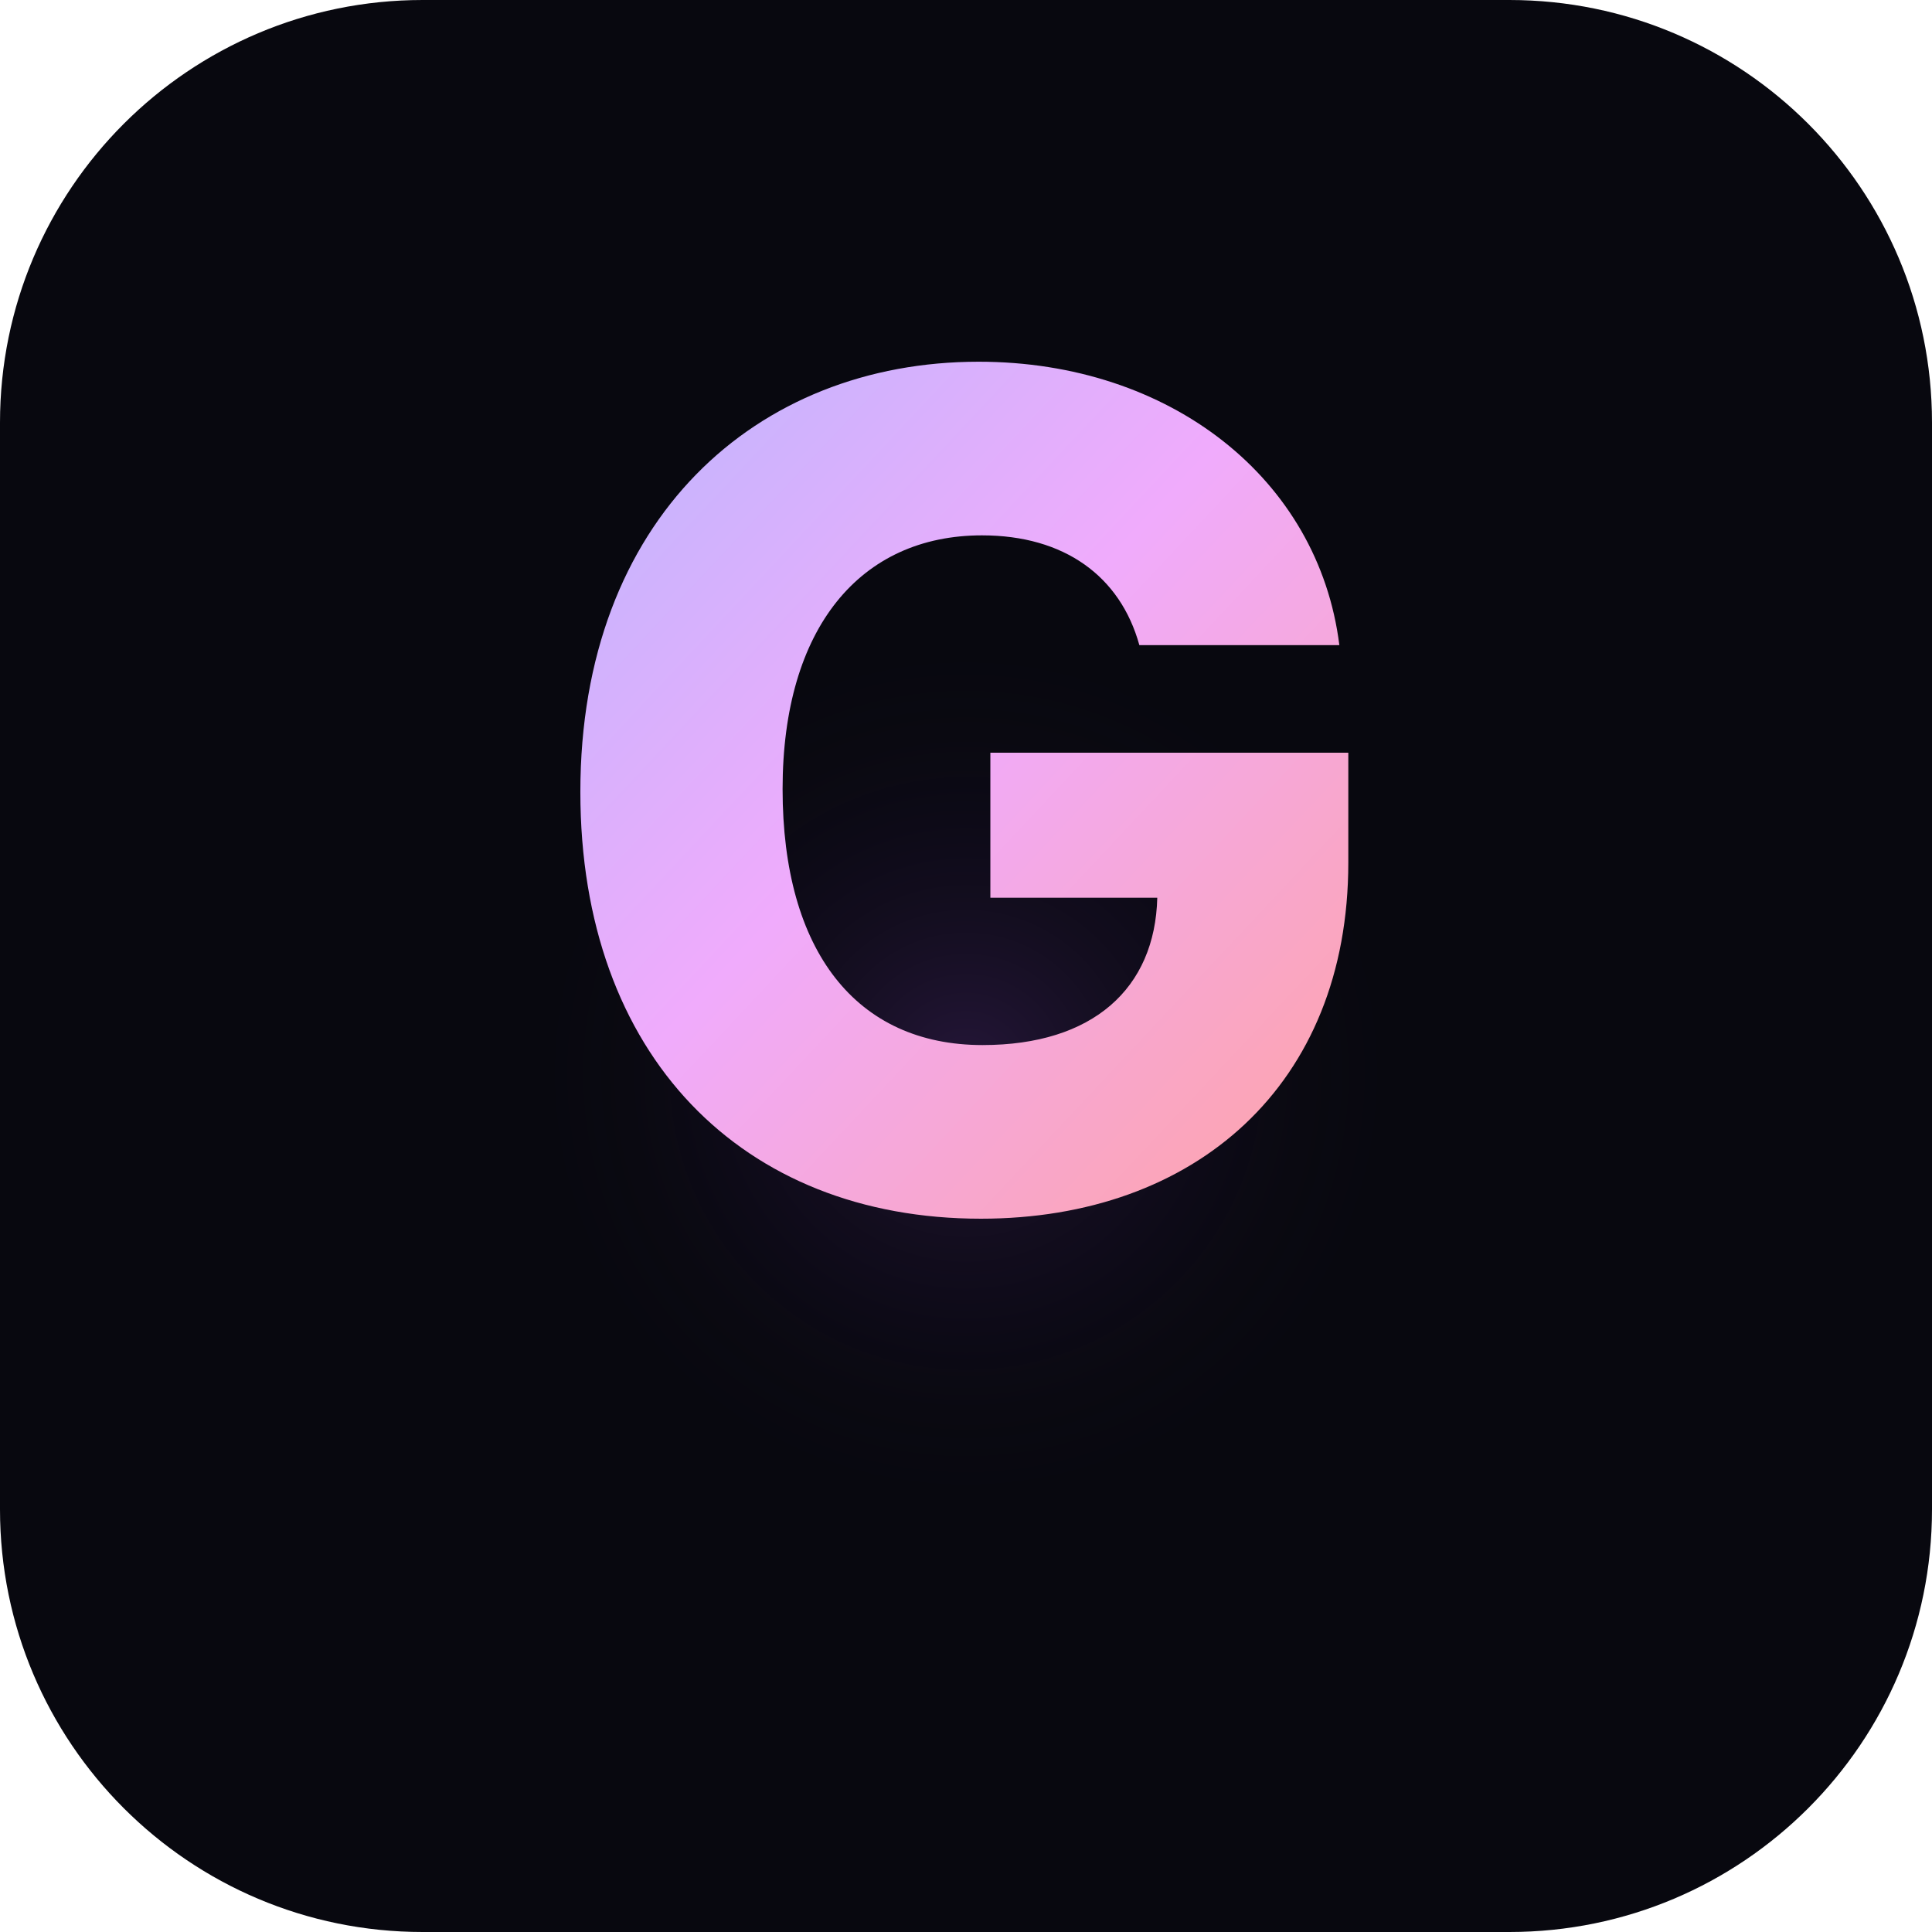
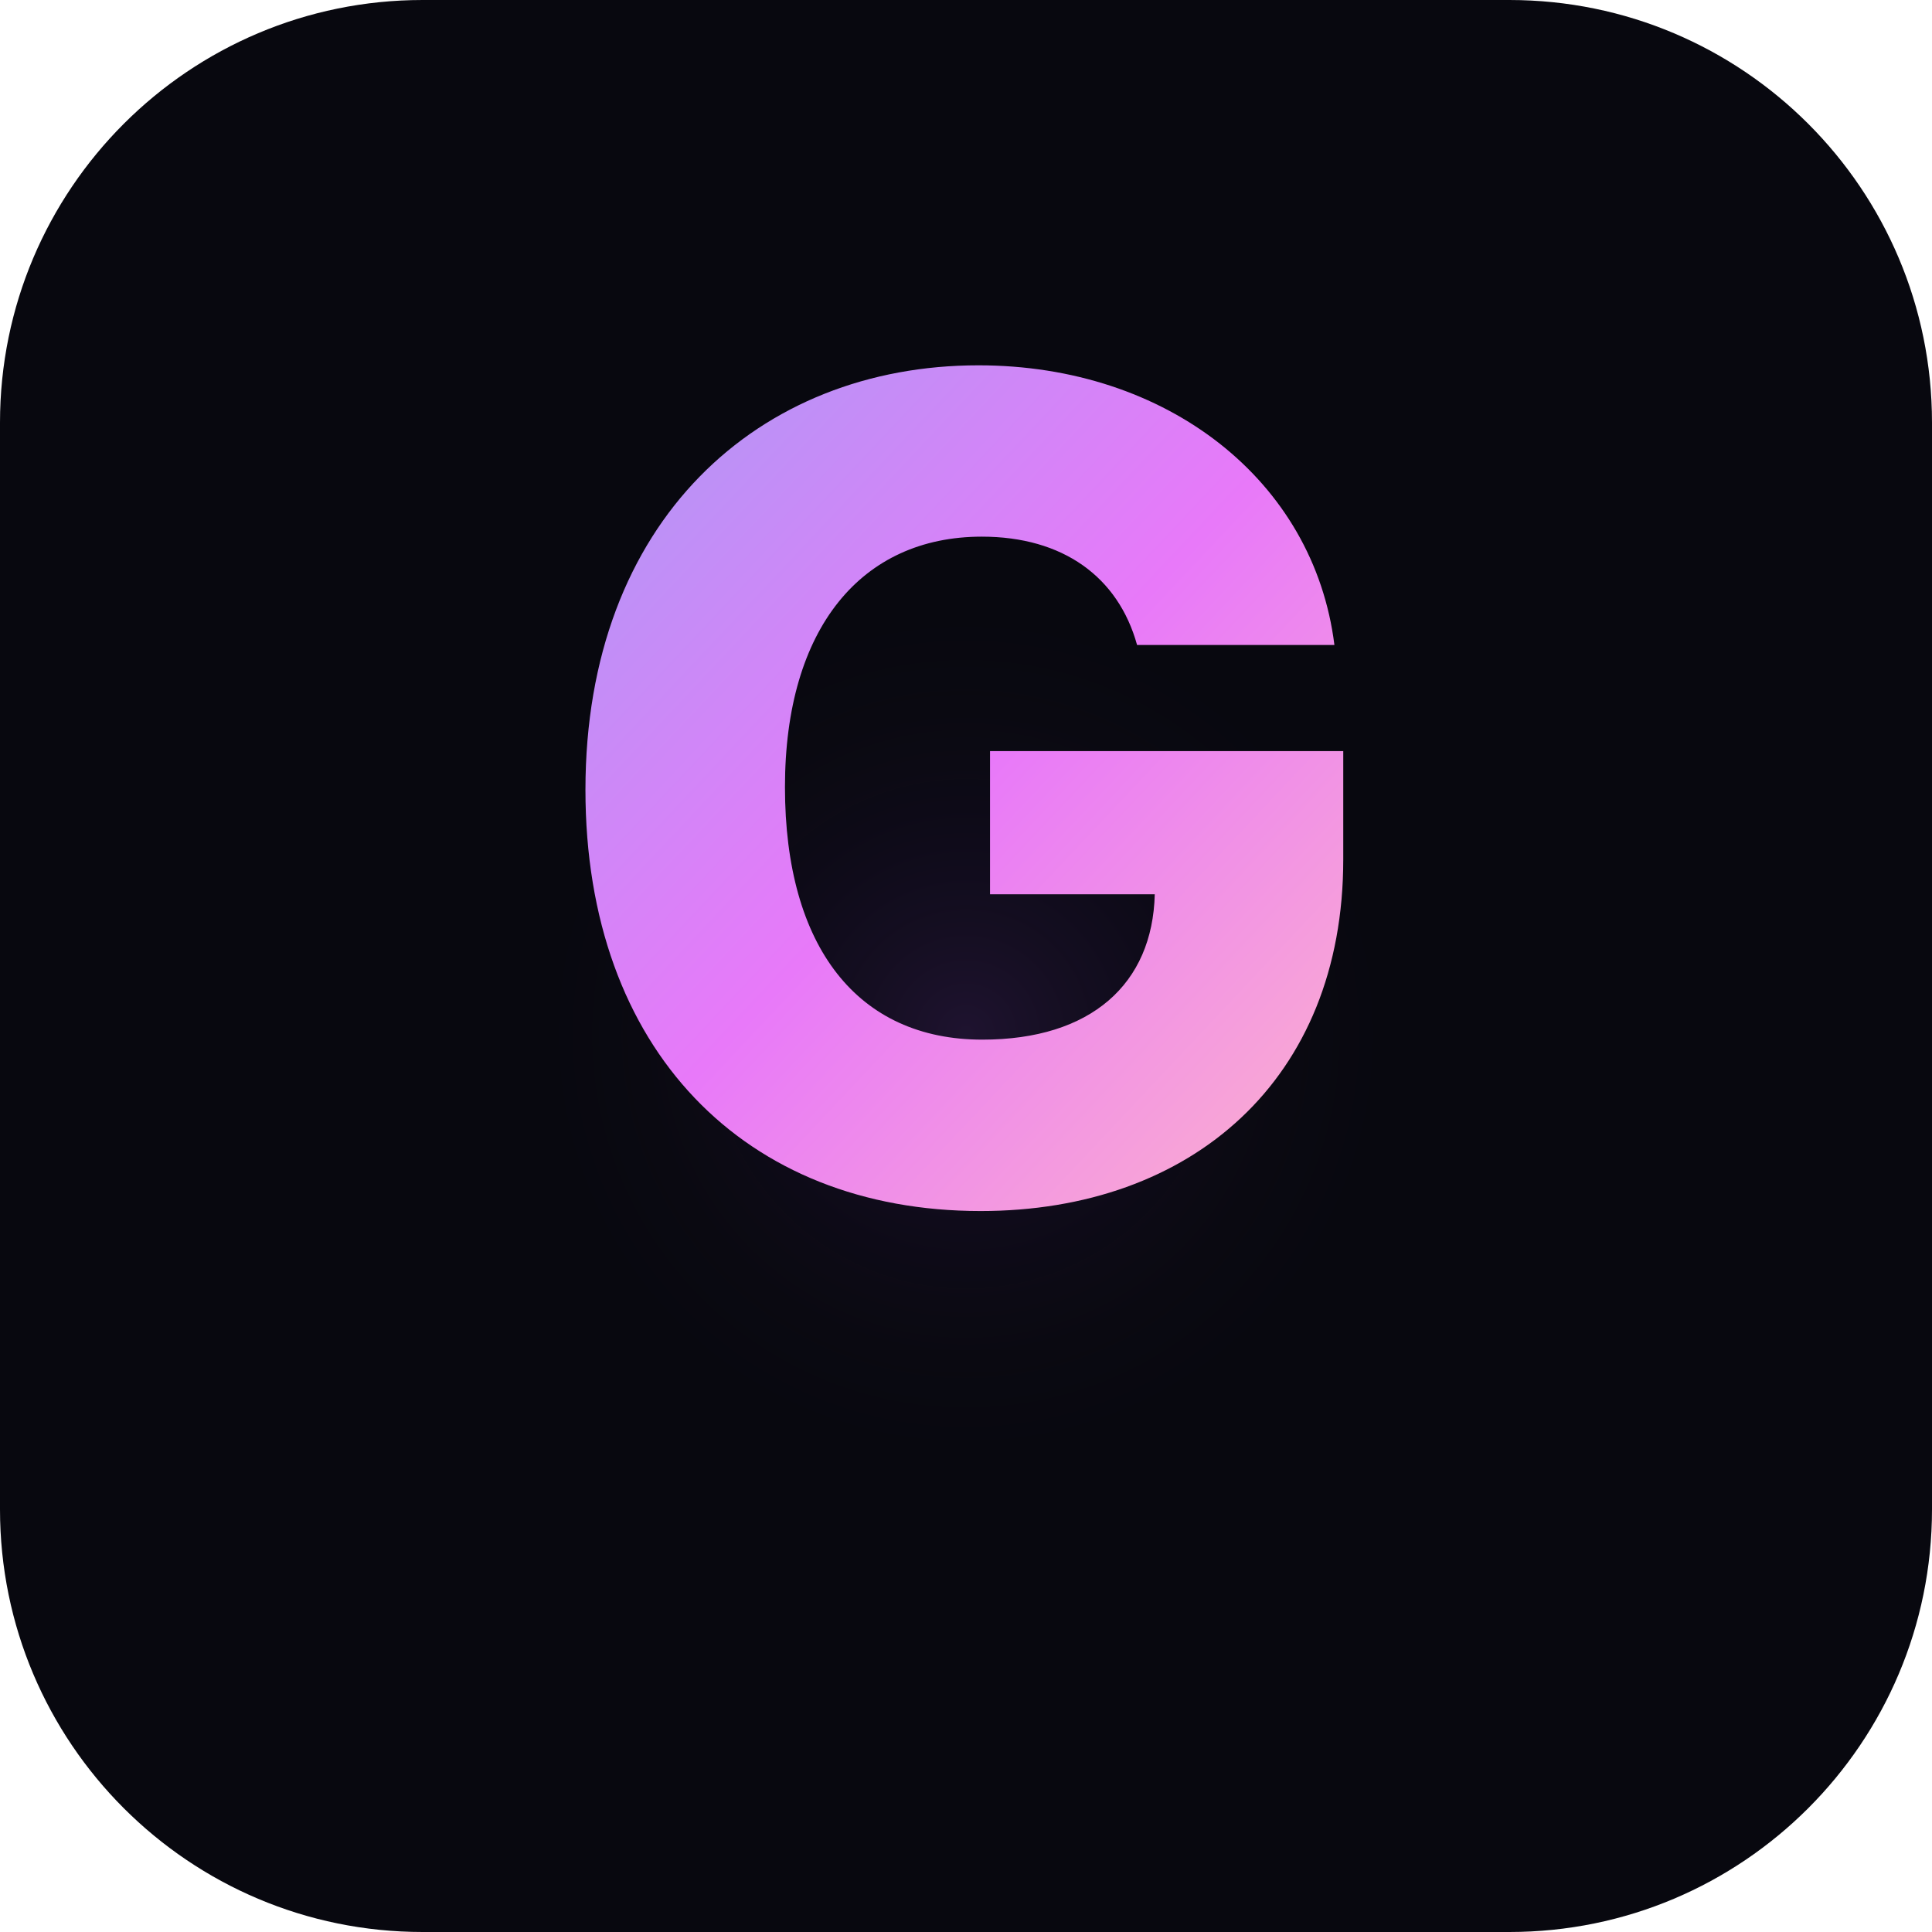
<svg xmlns="http://www.w3.org/2000/svg" viewBox="0 0 512 512" role="img" aria-label="GıyBet">
  <defs>
-     <linearGradient id="g" x1="8%" y1="6%" x2="92%" y2="94%">
-       <stop offset="0%" stop-color="#c4b5fd" />
-       <stop offset="45%" stop-color="#f0abfc" />
-       <stop offset="100%" stop-color="#fda4af" />
+     <linearGradient id="g" x1="10%" y1="8%" x2="90%" y2="92%">
+       <stop offset="0%" stop-color="#b794f6" />
+       <stop offset="50%" stop-color="#e879f9" />
+       <stop offset="100%" stop-color="#f9a8d4" />
    </linearGradient>
-     <radialGradient id="halo" cx="50%" cy="54%" r="38%">
-       <stop offset="0%" stop-color="#a855f7" stop-opacity="0.18" />
+     <radialGradient id="halo" cx="50%" cy="52%" r="40%">
+       <stop offset="0%" stop-color="#a855f7" stop-opacity="0.14" />
      <stop offset="100%" stop-color="#08080f" stop-opacity="0" />
    </radialGradient>
  </defs>
  <rect width="512" height="512" rx="112" fill="#08080f" />
-   <circle cx="256" cy="272" r="156" fill="url(#halo)" />
-   <text x="256" y="320" text-anchor="middle" font-family="system-ui, -apple-system, BlinkMacSystemFont, 'Segoe UI', sans-serif" font-size="304" font-weight="800" fill="url(#g)" letter-spacing="-0.06em">G</text>
+   <circle cx="256" cy="268" r="150" fill="url(#halo)" />
+   <text x="256" y="318" text-anchor="middle" font-family="system-ui, -apple-system, BlinkMacSystemFont, 'Segoe UI', sans-serif" font-size="300" font-weight="800" fill="url(#g)" letter-spacing="-0.06em">G</text>
</svg>
